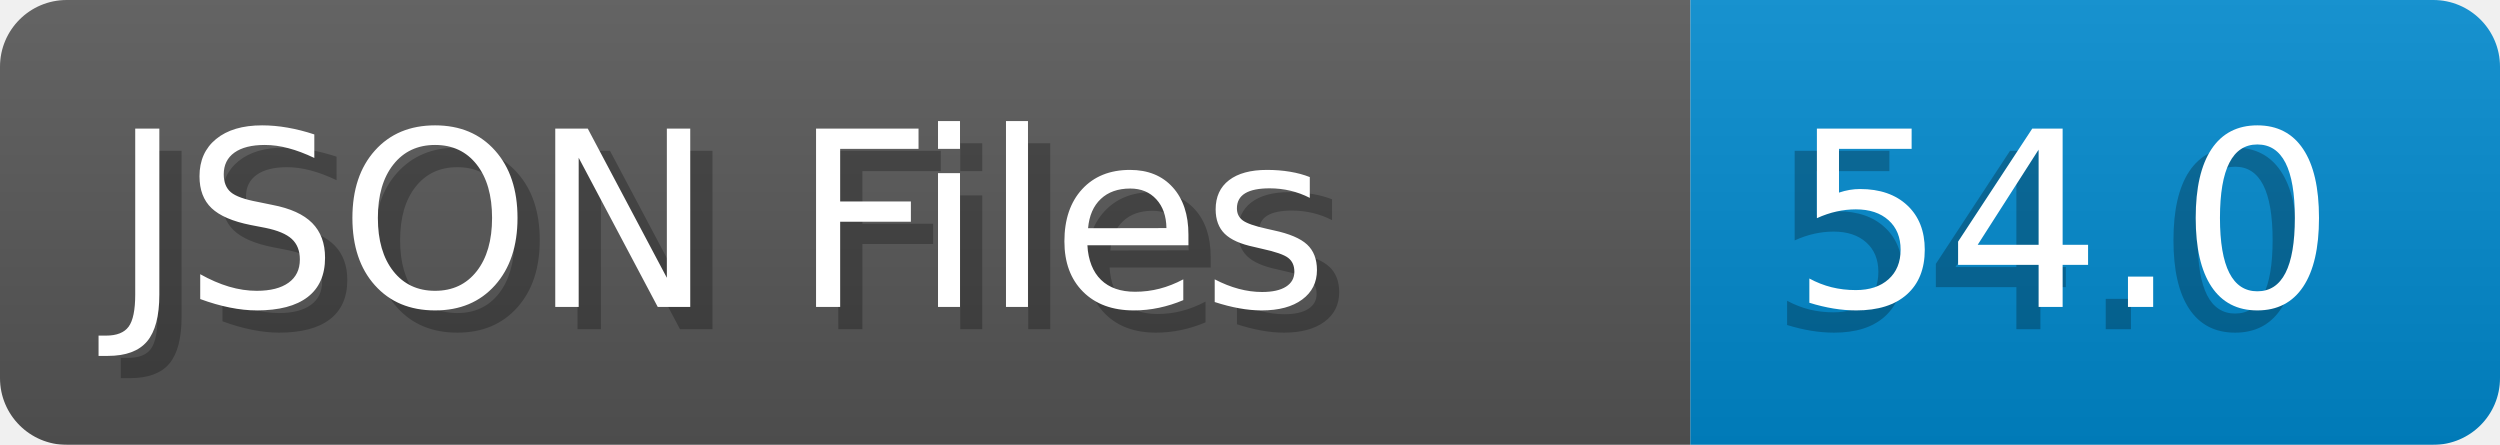
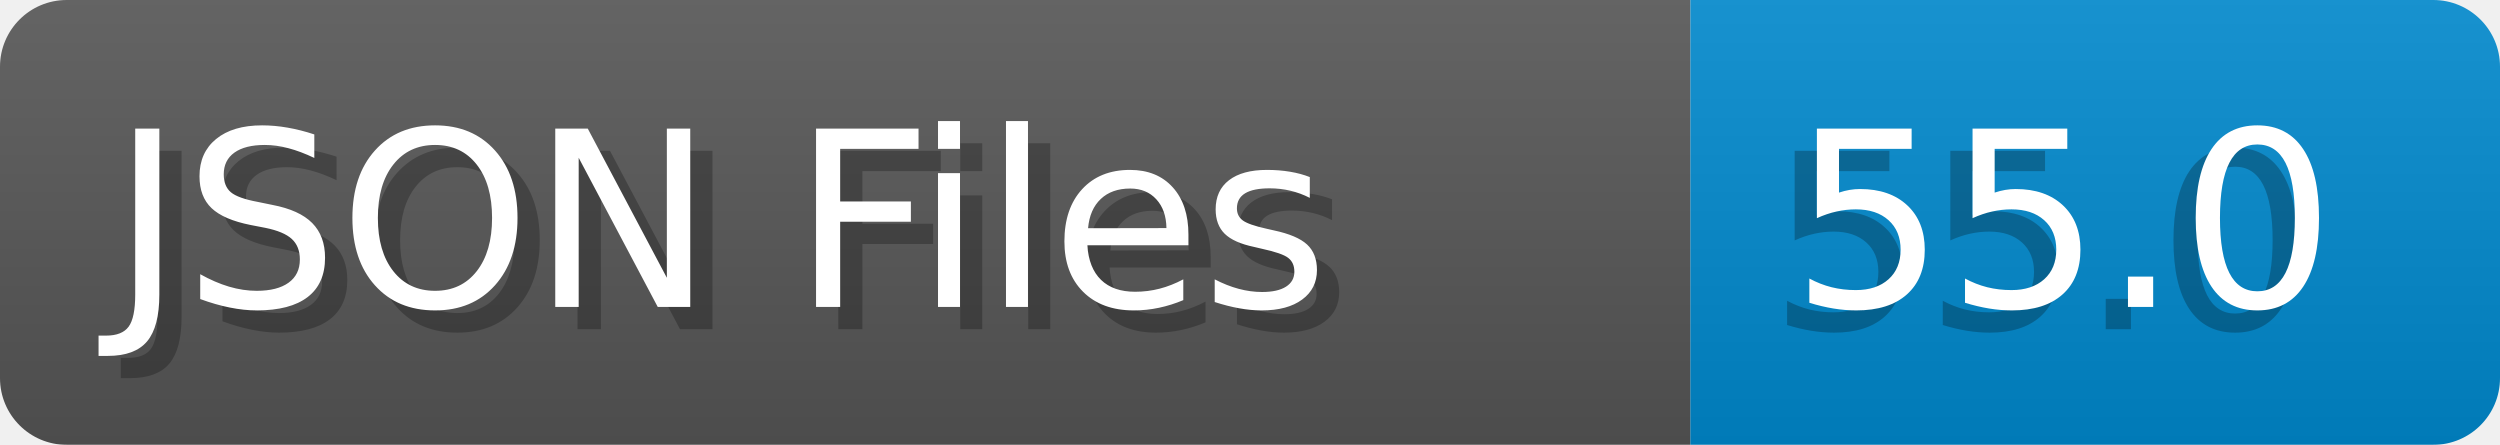
- <svg xmlns="http://www.w3.org/2000/svg" width="112.4" height="20" viewBox="0 0 1124.0 200" role="img" aria-label="JSON Files: 54.0">
+ <svg xmlns="http://www.w3.org/2000/svg" width="112.4" height="20" viewBox="0 0 1124.0 200" role="img" aria-label="JSON Files: 55.0">
  <linearGradient id="a" x2="0" y2="100%">
    <stop offset="0" stop-opacity=".1" stop-color="#EEE" />
    <stop offset="1" stop-opacity=".1" />
  </linearGradient>
  <mask id="m">
    <rect width="1124.0" height="200" rx="30" fill="#FFF" />
  </mask>
  <g mask="url(#m)">
    <rect width="760.0" height="200" fill="#555" />
    <rect width="364.0" height="200" fill="#08C" x="760.0" />
    <rect width="1124.0" height="200" fill="url(#a)" />
  </g>
  <g aria-hidden="true" fill="#fff" text-anchor="start" font-family="Verdana,DejaVu Sans,sans-serif" font-size="110">
    <text x="60" y="148" textLength="660.0" fill="#000" opacity="0.25">JSON Files</text>
    <text x="50" y="138" textLength="660.0">JSON Files</text>
-     <text x="795.0" y="148" textLength="264.0" fill="#000" opacity="0.25">54.0</text>
-     <text x="805.0" y="138" textLength="264.0">54.0</text>
+     <text x="795.0" y="148" textLength="264.0" fill="#000" opacity="0.25">55.0</text>
+     <text x="805.0" y="138" textLength="264.0">55.0</text>
  </g>
</svg>
